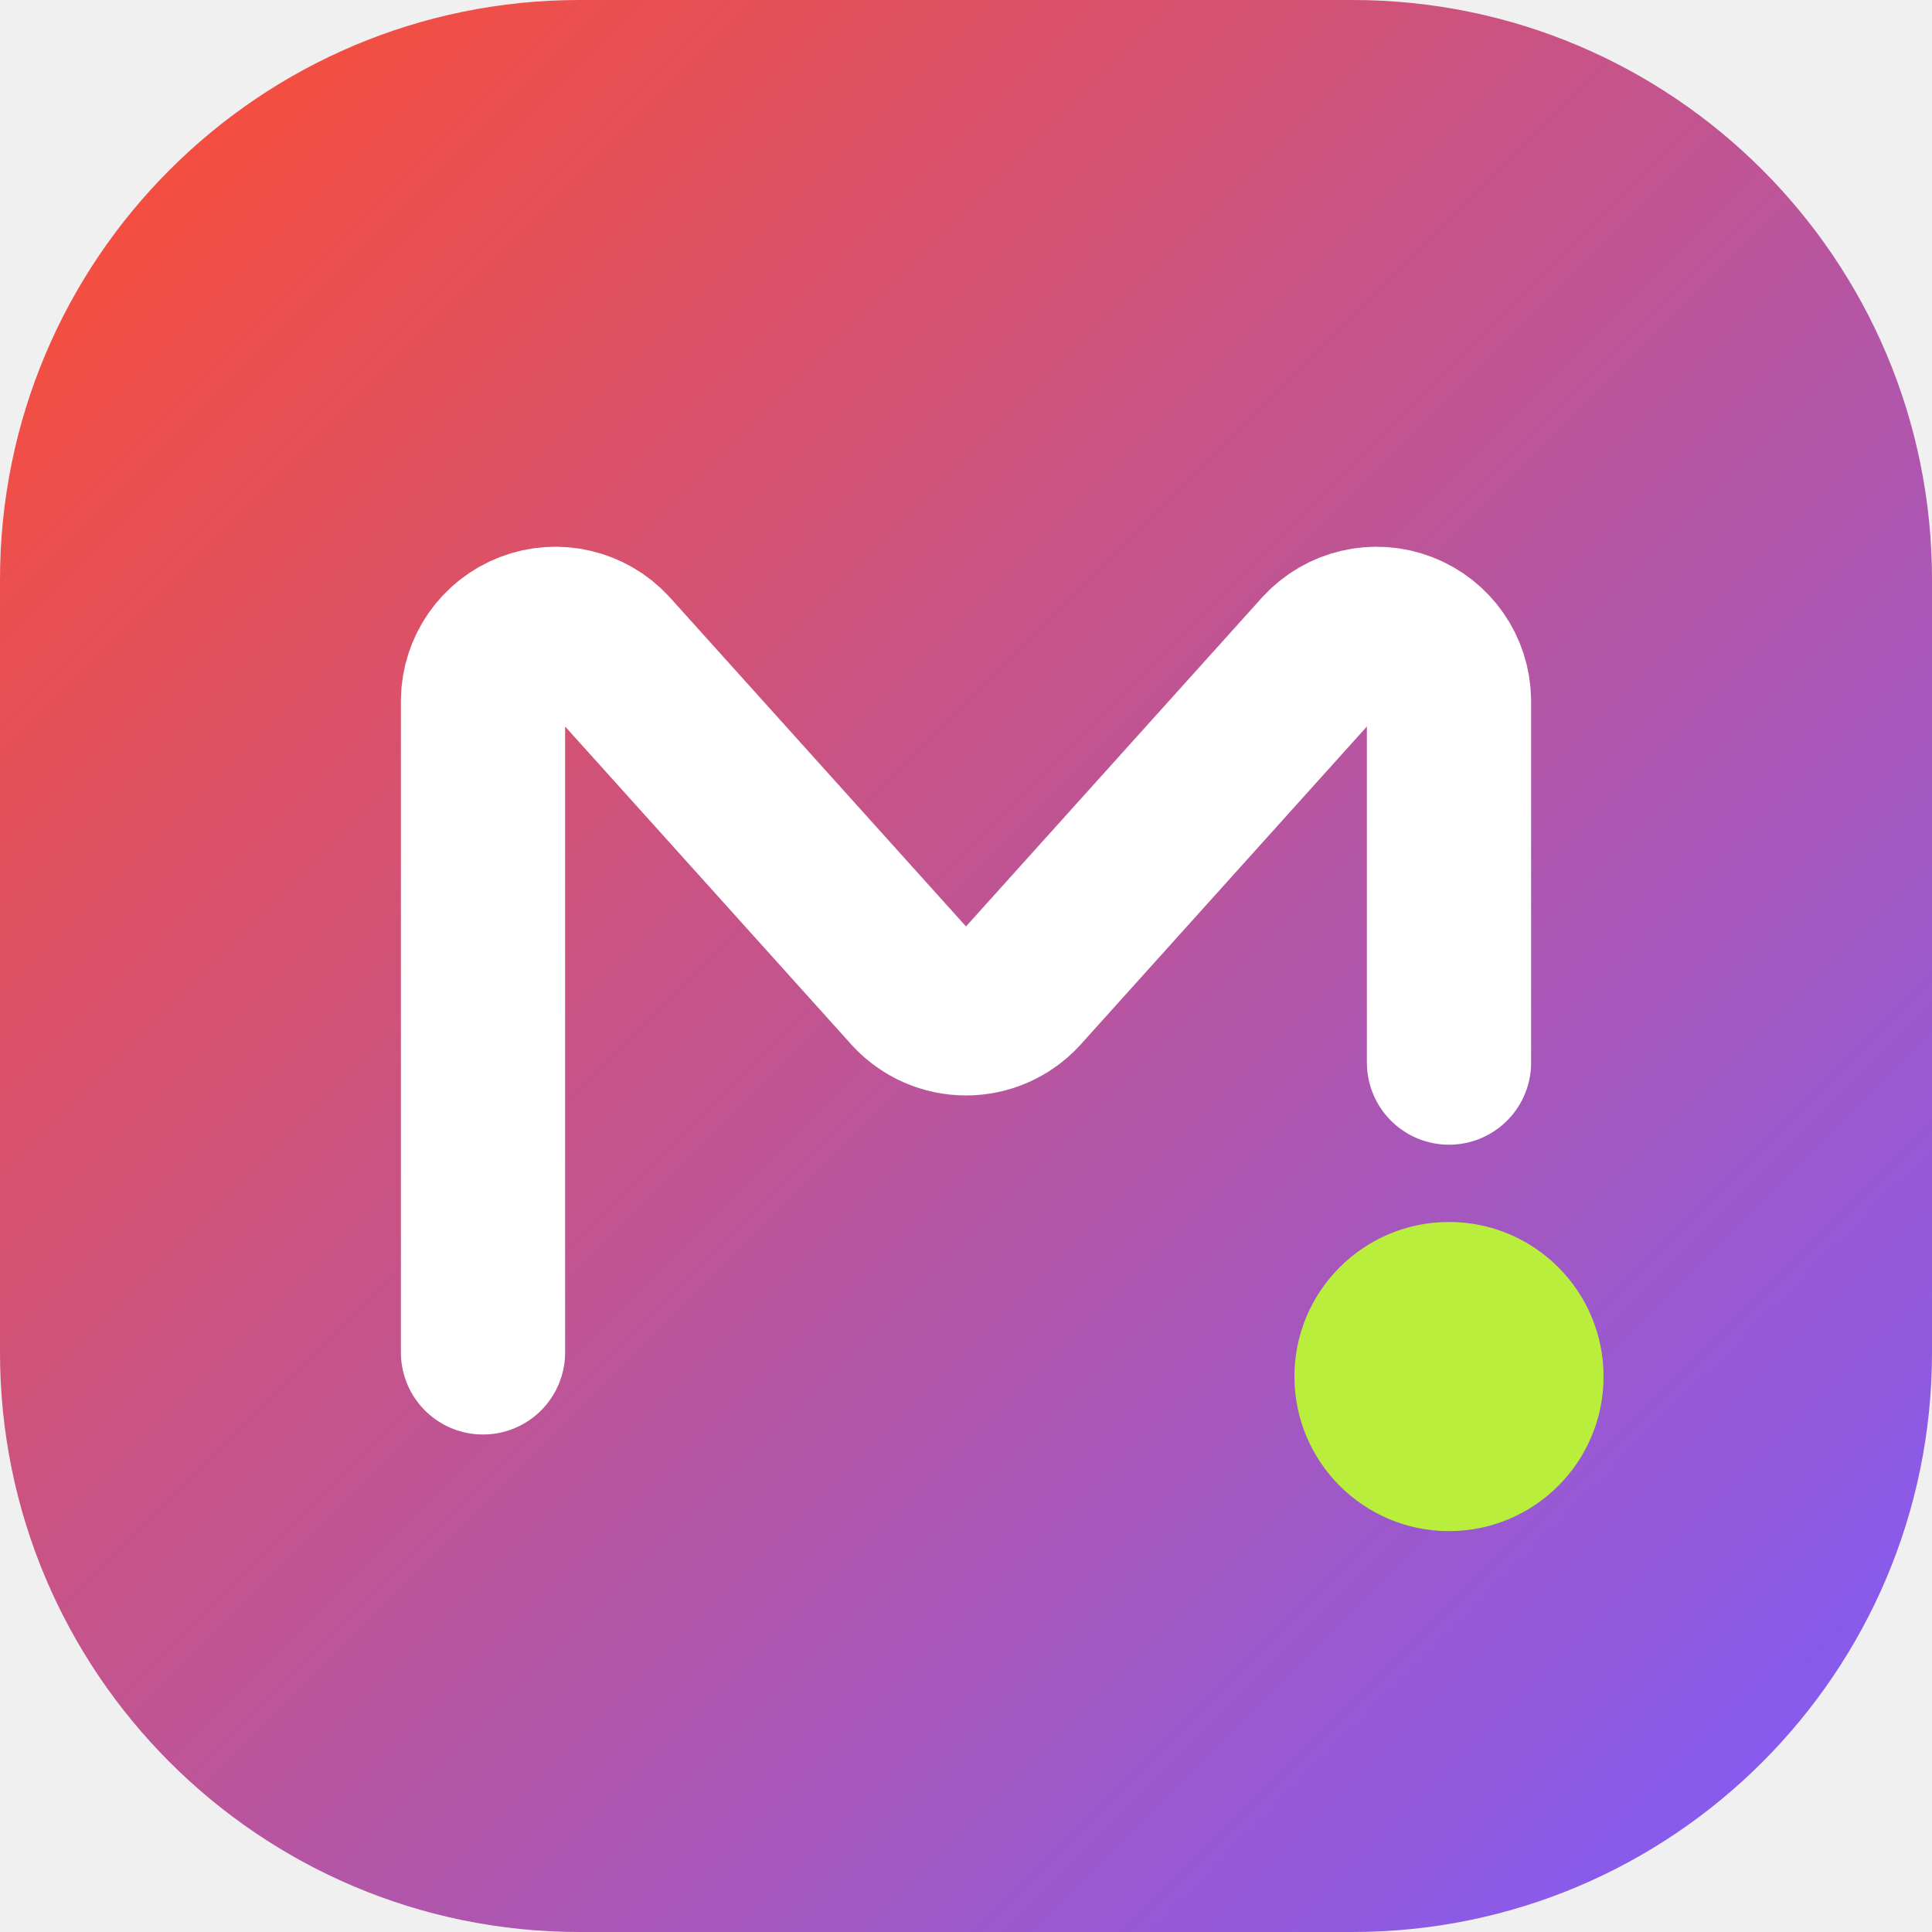
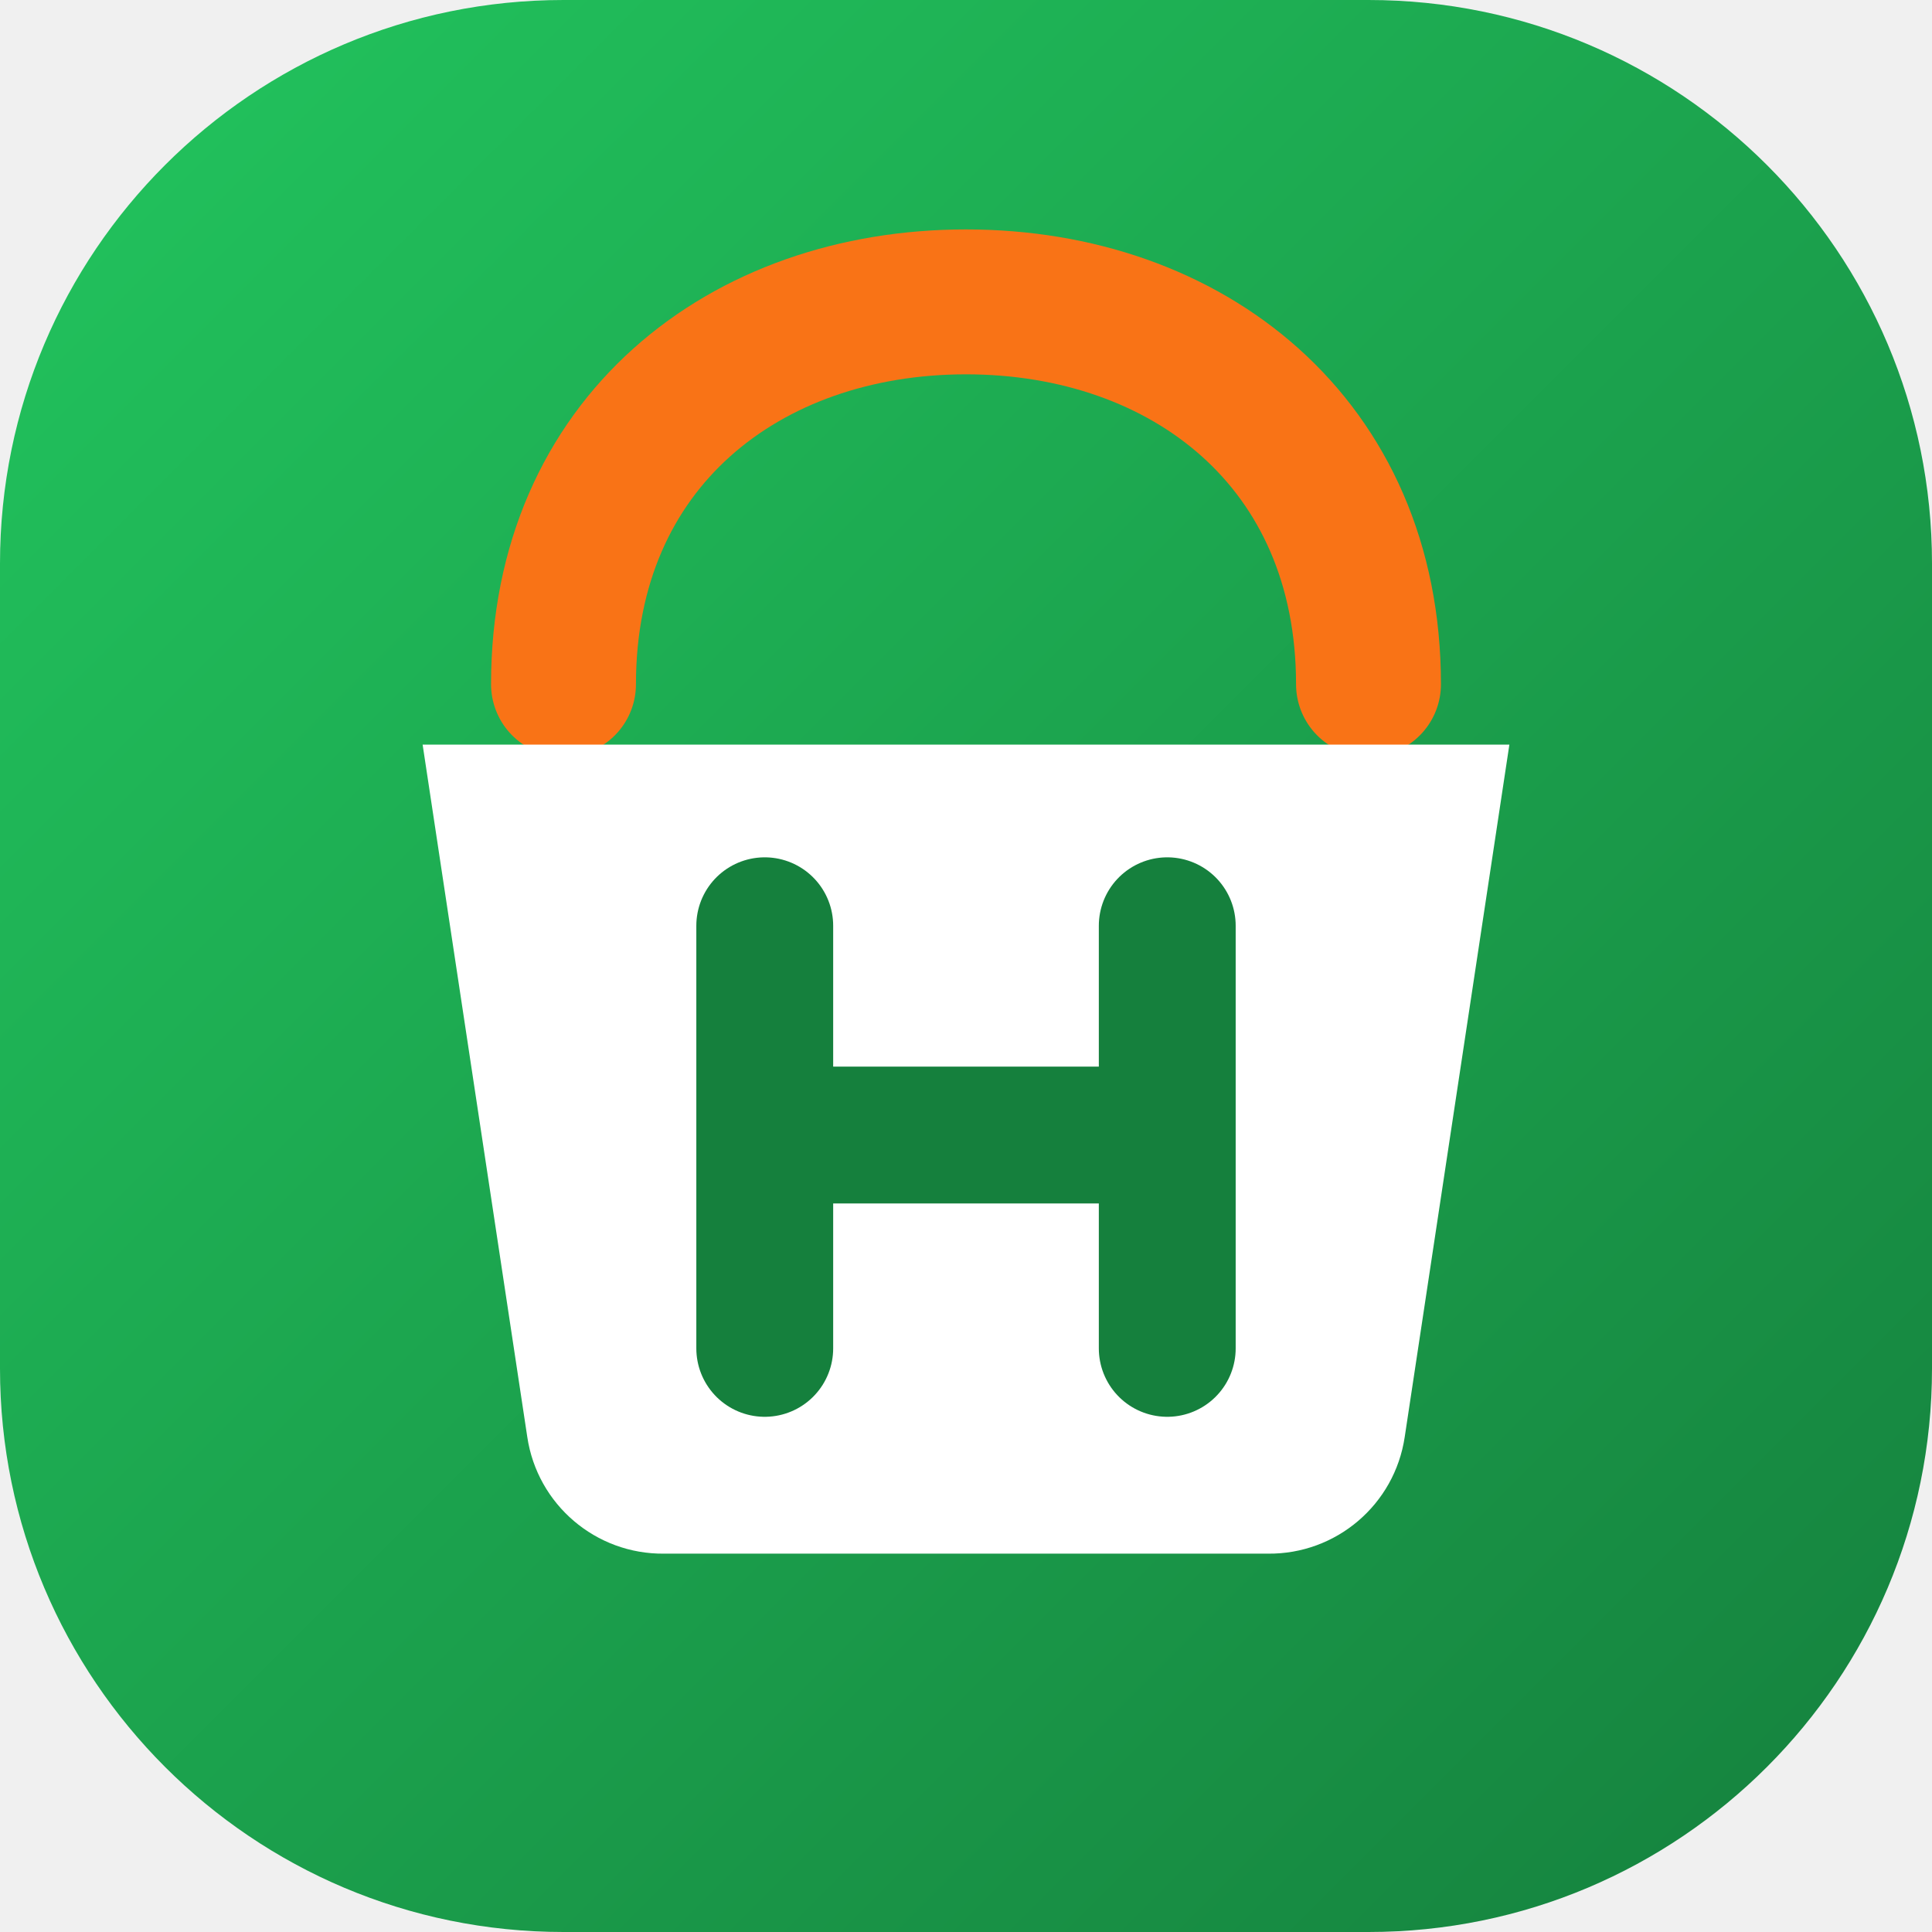
- <svg xmlns="http://www.w3.org/2000/svg" viewBox="0 0 40 40">
+ <svg xmlns="http://www.w3.org/2000/svg" viewBox="0 0 48 48">
  <defs>
-     <linearGradient id="g" x1="0" y1="0" x2="40" y2="40" gradientUnits="userSpaceOnUse">
-       <stop stop-color="#FF4D2E" />
-       <stop offset="1" stop-color="#7C5CFF" />
+     <linearGradient id="g" x1="0" y1="0" x2="48" y2="48" gradientUnits="userSpaceOnUse">
+       <stop stop-color="#22c55e" />
+       <stop offset="1" stop-color="#15803d" />
    </linearGradient>
  </defs>
-   <rect width="40" height="40" rx="12" fill="url(#g)" />
-   <path d="M10 28V14.5a1.5 1.5 0 0 1 2.6-1l6.3 7a1.5 1.5 0 0 0 2.2 0l6.3-7a1.5 1.5 0 0 1 2.6 1V22" fill="none" stroke="#fff" stroke-width="3.4" stroke-linecap="round" stroke-linejoin="round" />
-   <circle cx="30" cy="28.5" r="3.2" fill="#B9EF3C" />
+   <rect width="48" height="48" rx="14" fill="url(#g)" />
+   <path d="M14 17c0-6 4.5-9.5 10-9.5S34 11 34 17" fill="none" stroke="#f97316" stroke-width="3.6" stroke-linecap="round" />
+   <path d="M10.5 18.5h27l-2.6 17.2a3.4 3.4 0 0 1-3.4 2.9H16.5a3.4 3.4 0 0 1-3.4-2.9z" fill="#fff" />
+   <path d="M19 23v10.5M29 23v10.5M19 28.2h10" fill="none" stroke="#15803d" stroke-width="3.4" stroke-linecap="round" />
</svg>
